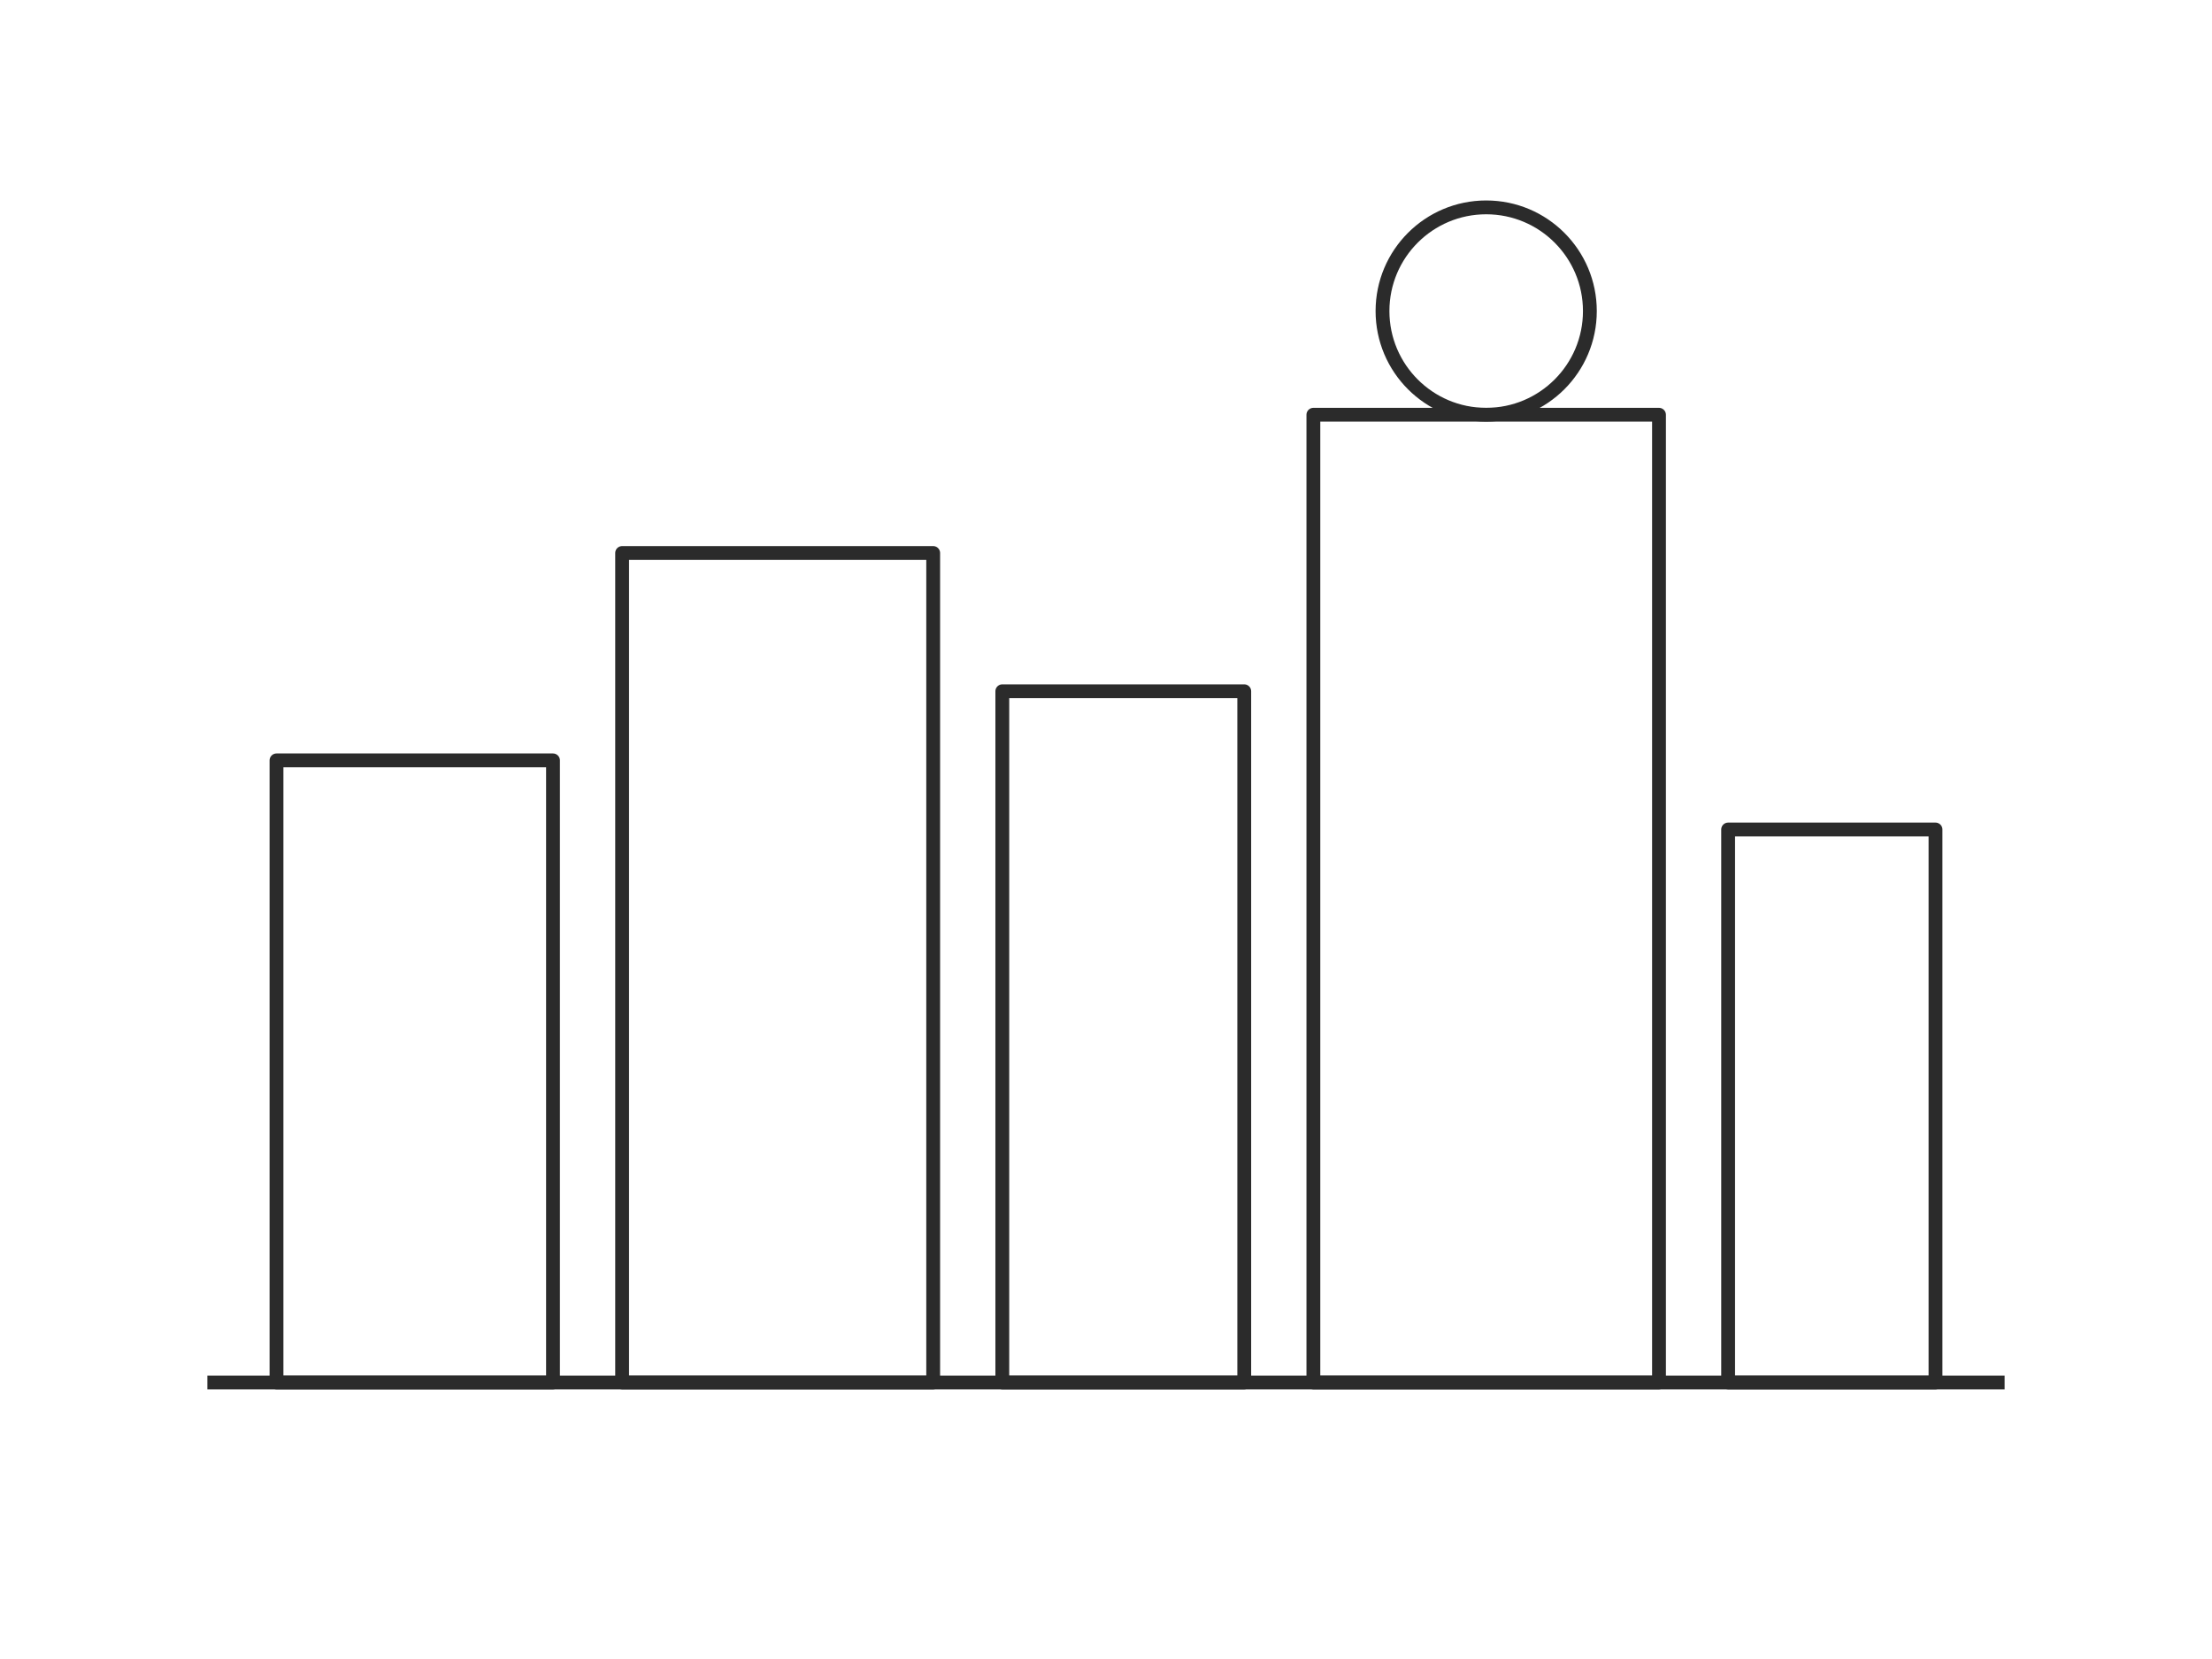
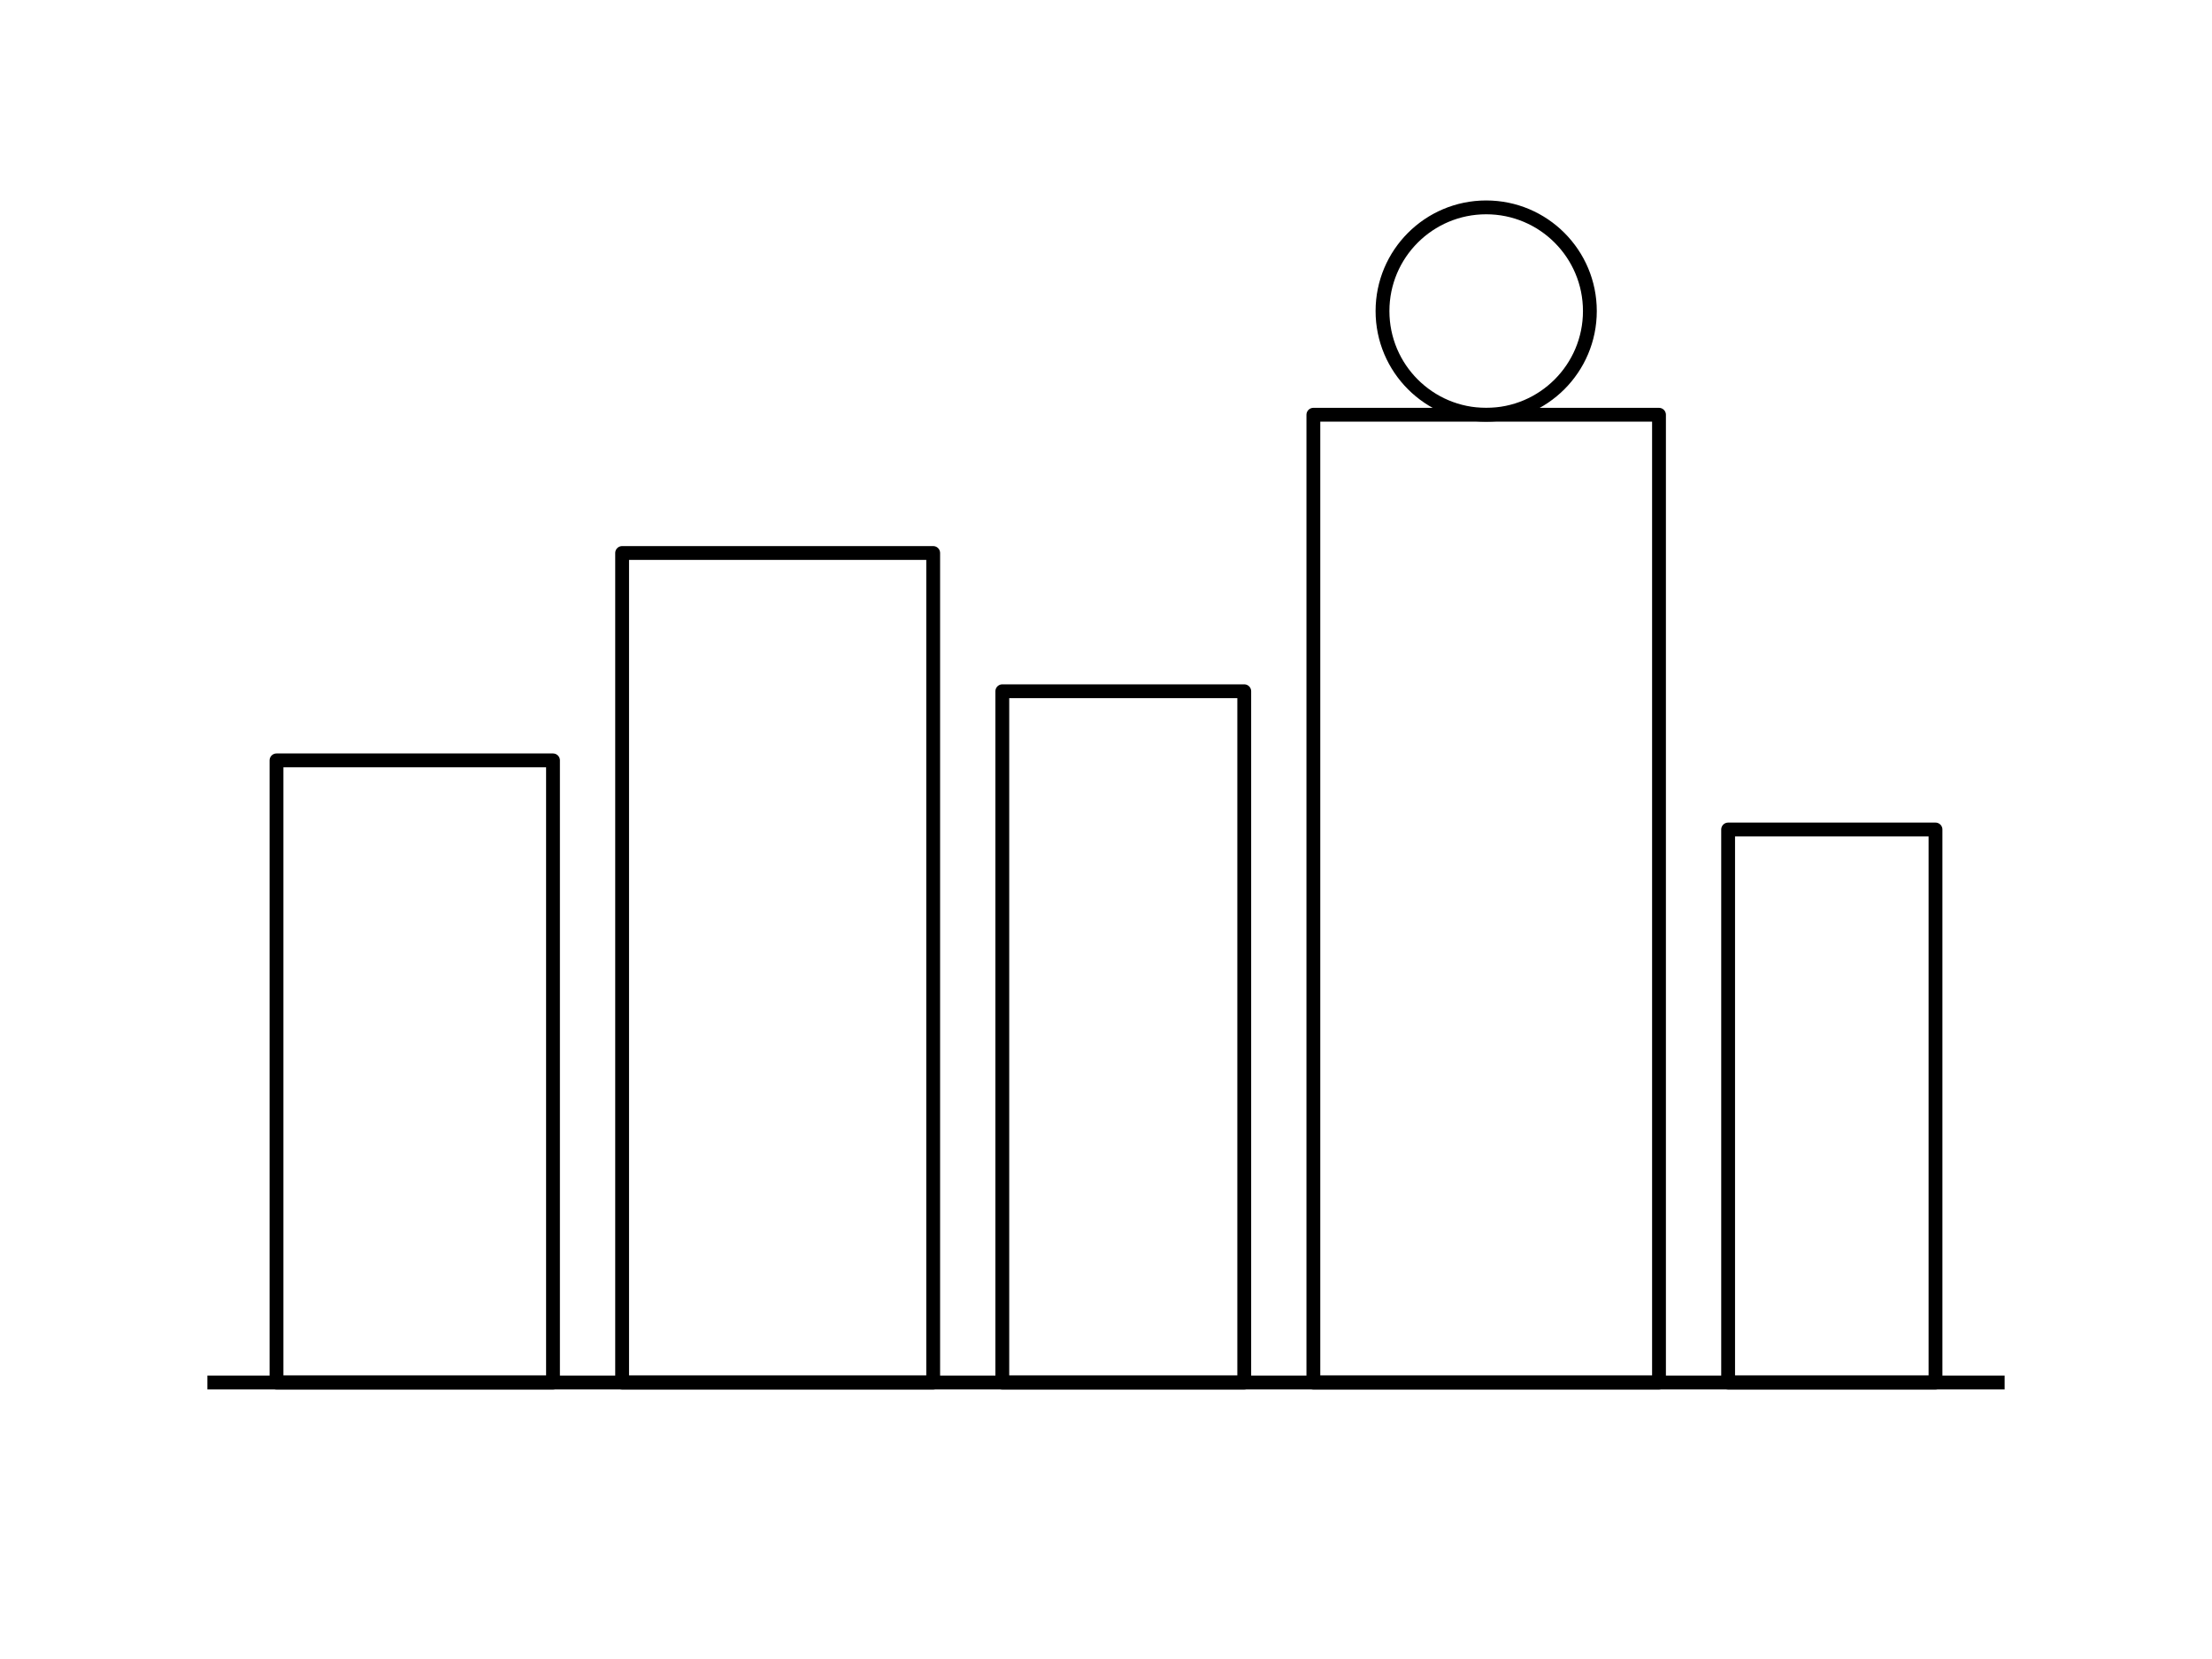
- <svg xmlns="http://www.w3.org/2000/svg" viewBox="0 0 640 480" role="img" aria-labelledby="vector-showcase-title">
-   <g fill="none" stroke="#2b2b2b" stroke-width="4" stroke-linejoin="round">
+ <svg xmlns="http://www.w3.org/2000/svg" width="640" height="480" viewBox="0 0 640 480" role="img" aria-labelledby="vector-showcase-title">
+   <g fill="none" stroke="currentColor" stroke-width="4" stroke-linejoin="round">
    <rect x="80" y="220" width="80" height="180" />
    <rect x="180" y="160" width="90" height="240" />
    <rect x="290" y="200" width="70" height="200" />
    <rect x="380" y="120" width="100" height="280" />
    <rect x="500" y="240" width="60" height="160" />
    <path d="M60 400 H580" />
    <circle cx="430" cy="90" r="30" />
  </g>
</svg>
